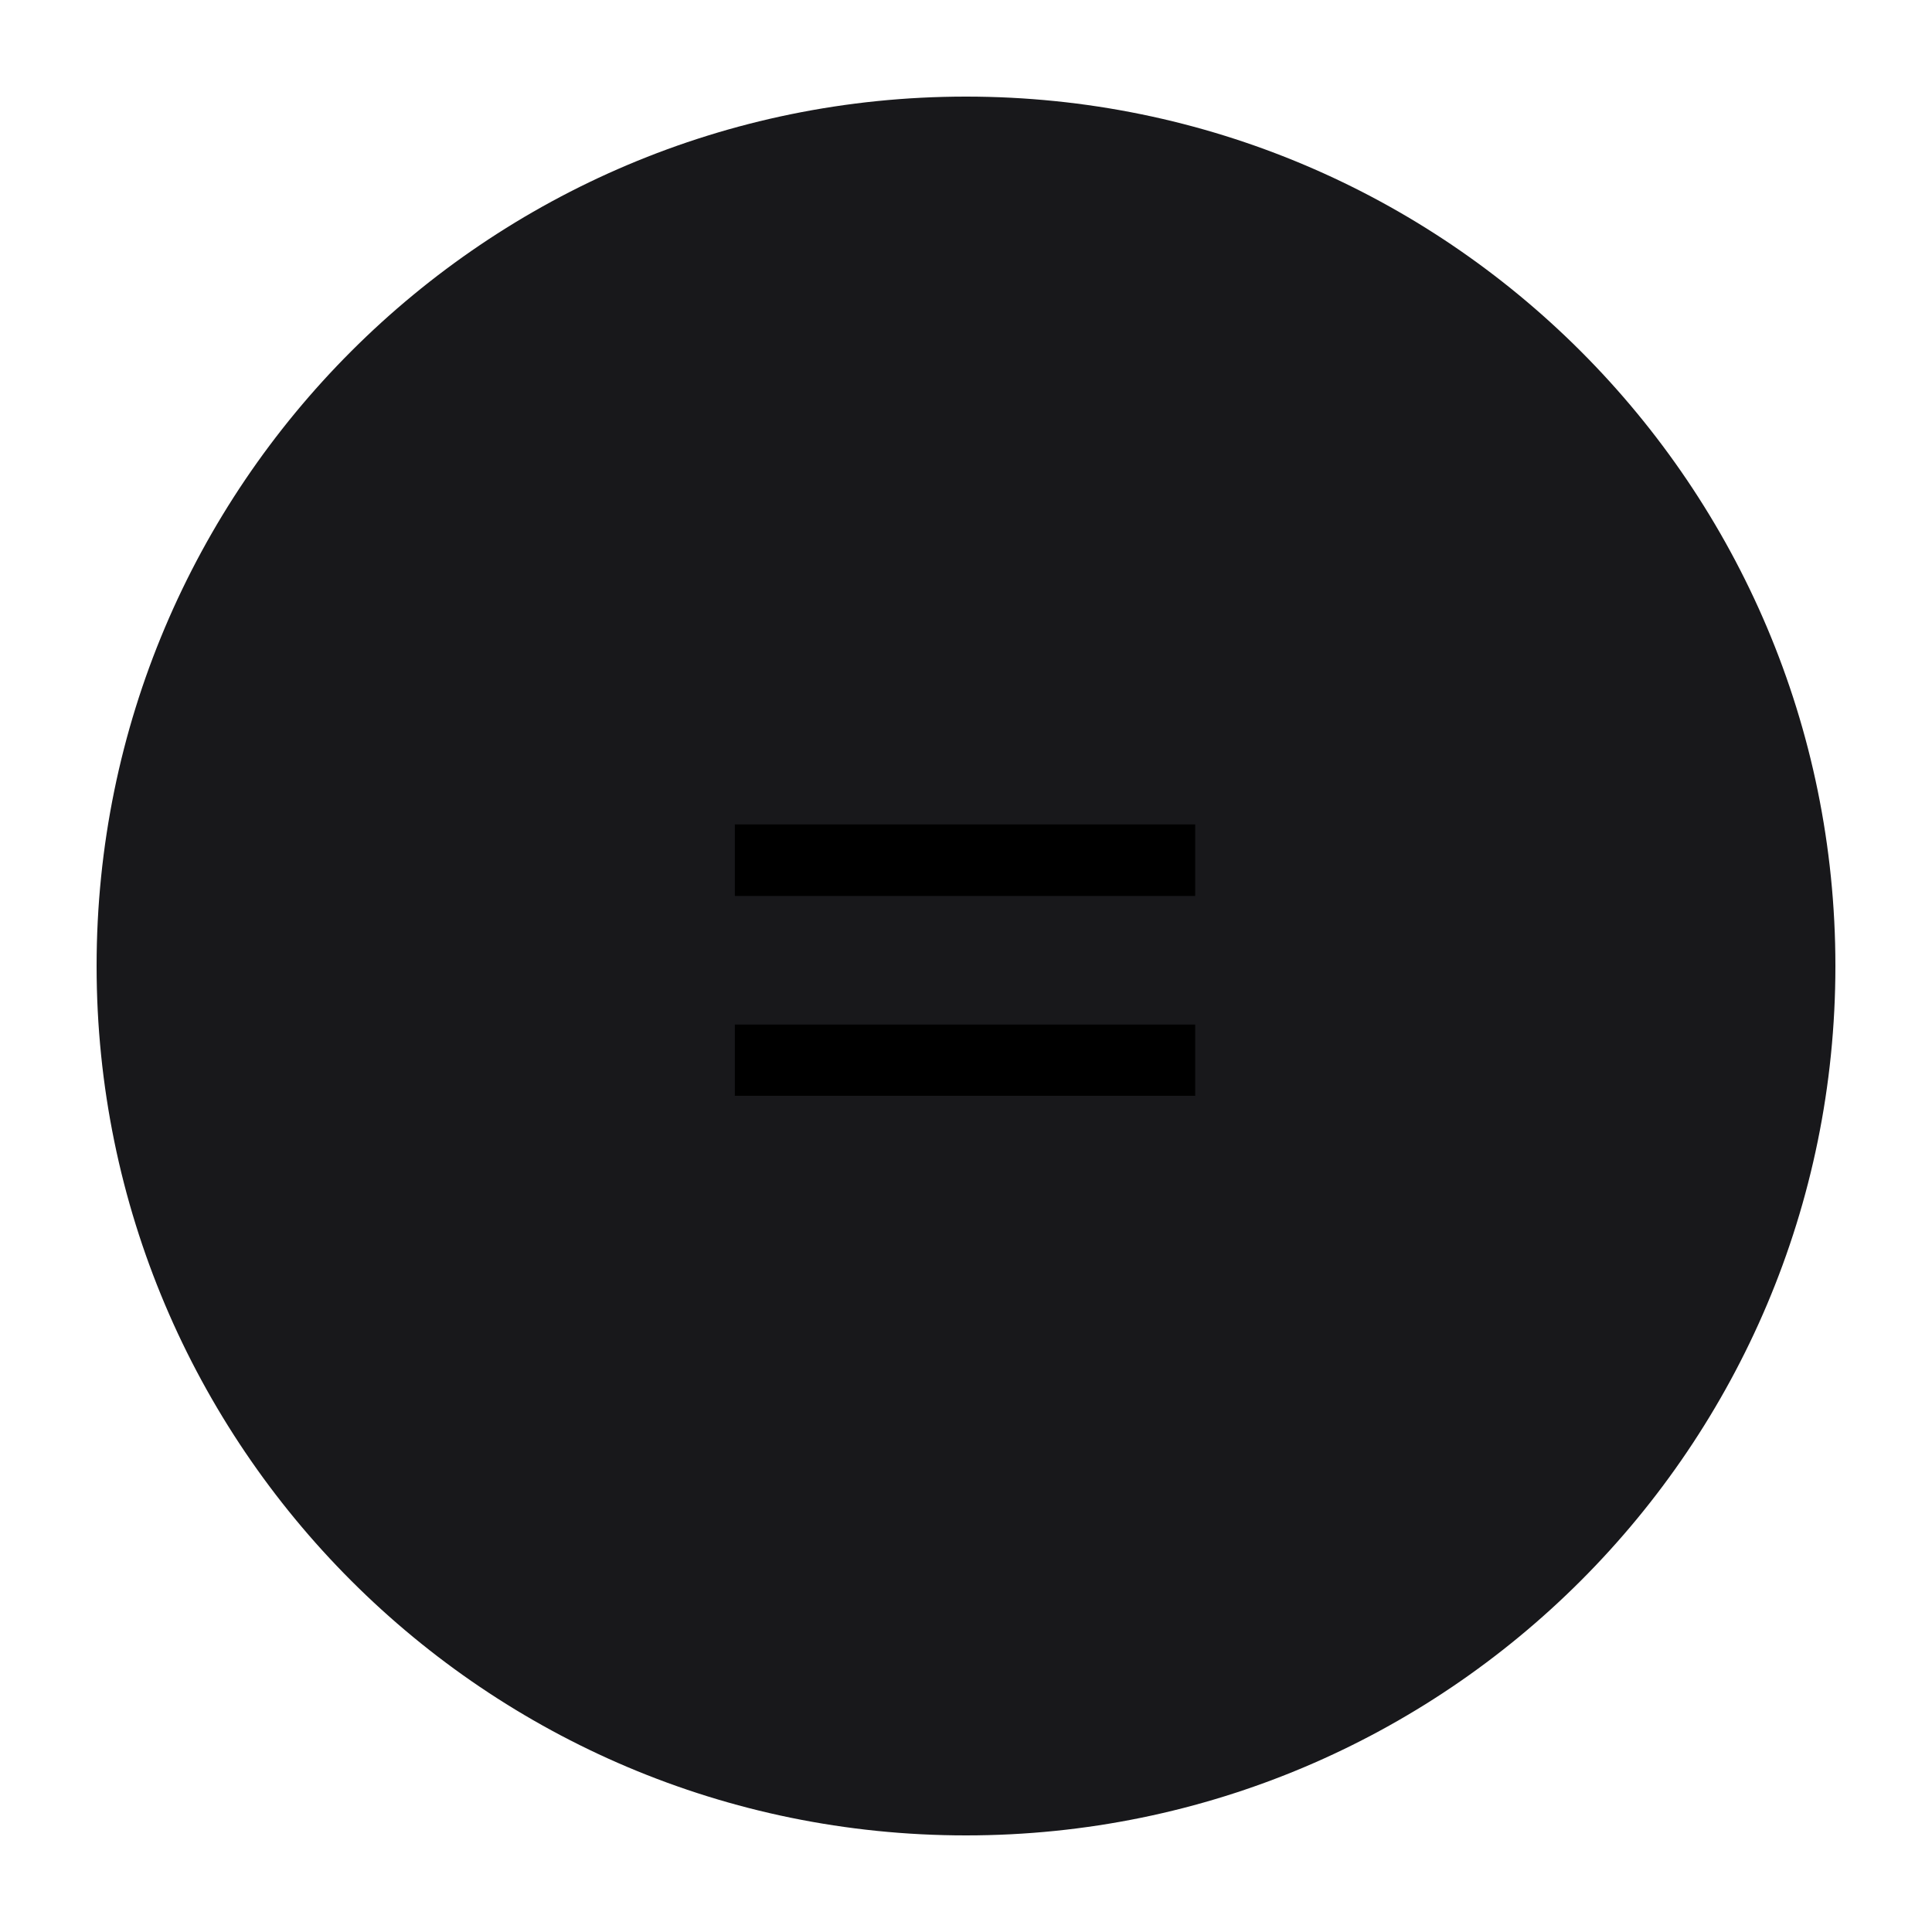
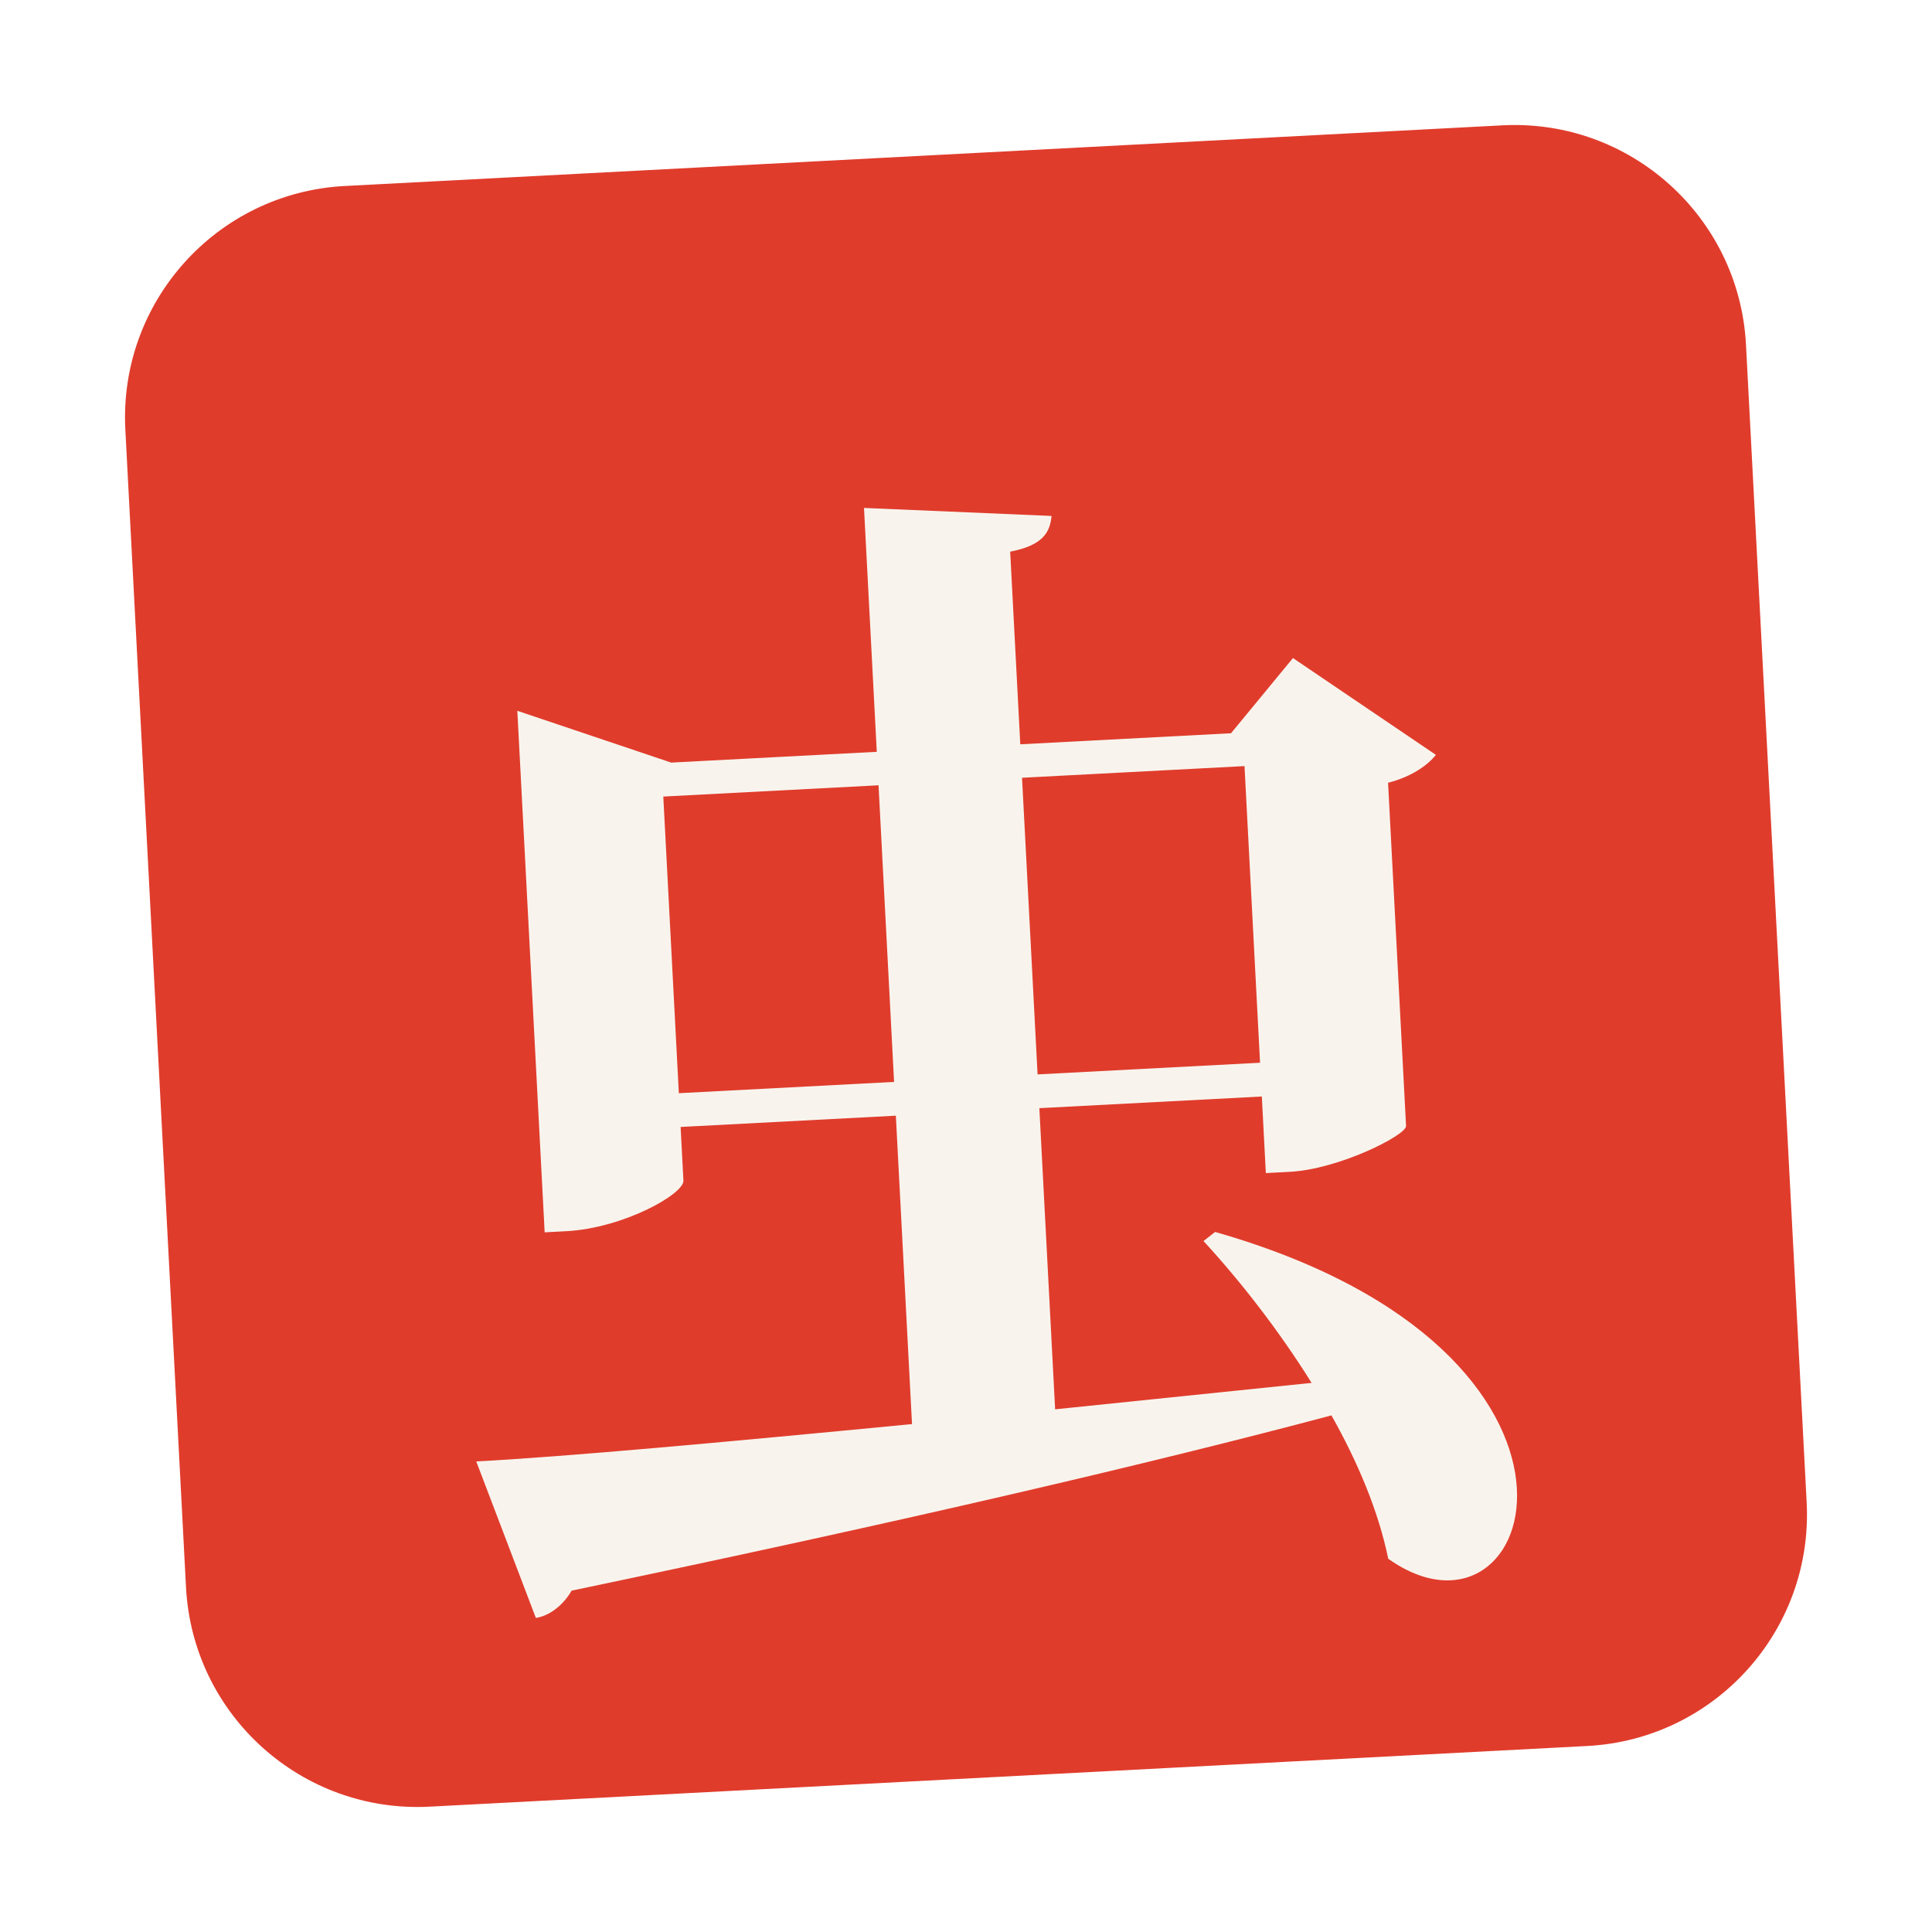
<svg xmlns="http://www.w3.org/2000/svg" width="32" height="32" viewBox="0 0 100 100">
-   <circle cx="50" cy="50" r="45" fill="#18181b" />
-   <text x="50" y="68" font-size="52" text-anchor="middle" font-family="system-ui">=</text>
+   <g transform="rotate(-3 50 50)">
+     <rect x="8" y="8" width="84" height="84" rx="12" fill="#E03C2C" />
+     <text x="50" y="78" text-anchor="middle" fill="#F8F4ED" font-family="'Hiragino Mincho ProN','Yu Mincho Pr6N','Yu Mincho','Source Han Serif JP','Noto Serif CJK JP','SimSun',serif" font-weight="700" font-size="62">虫</text>
+   </g>
</svg>
